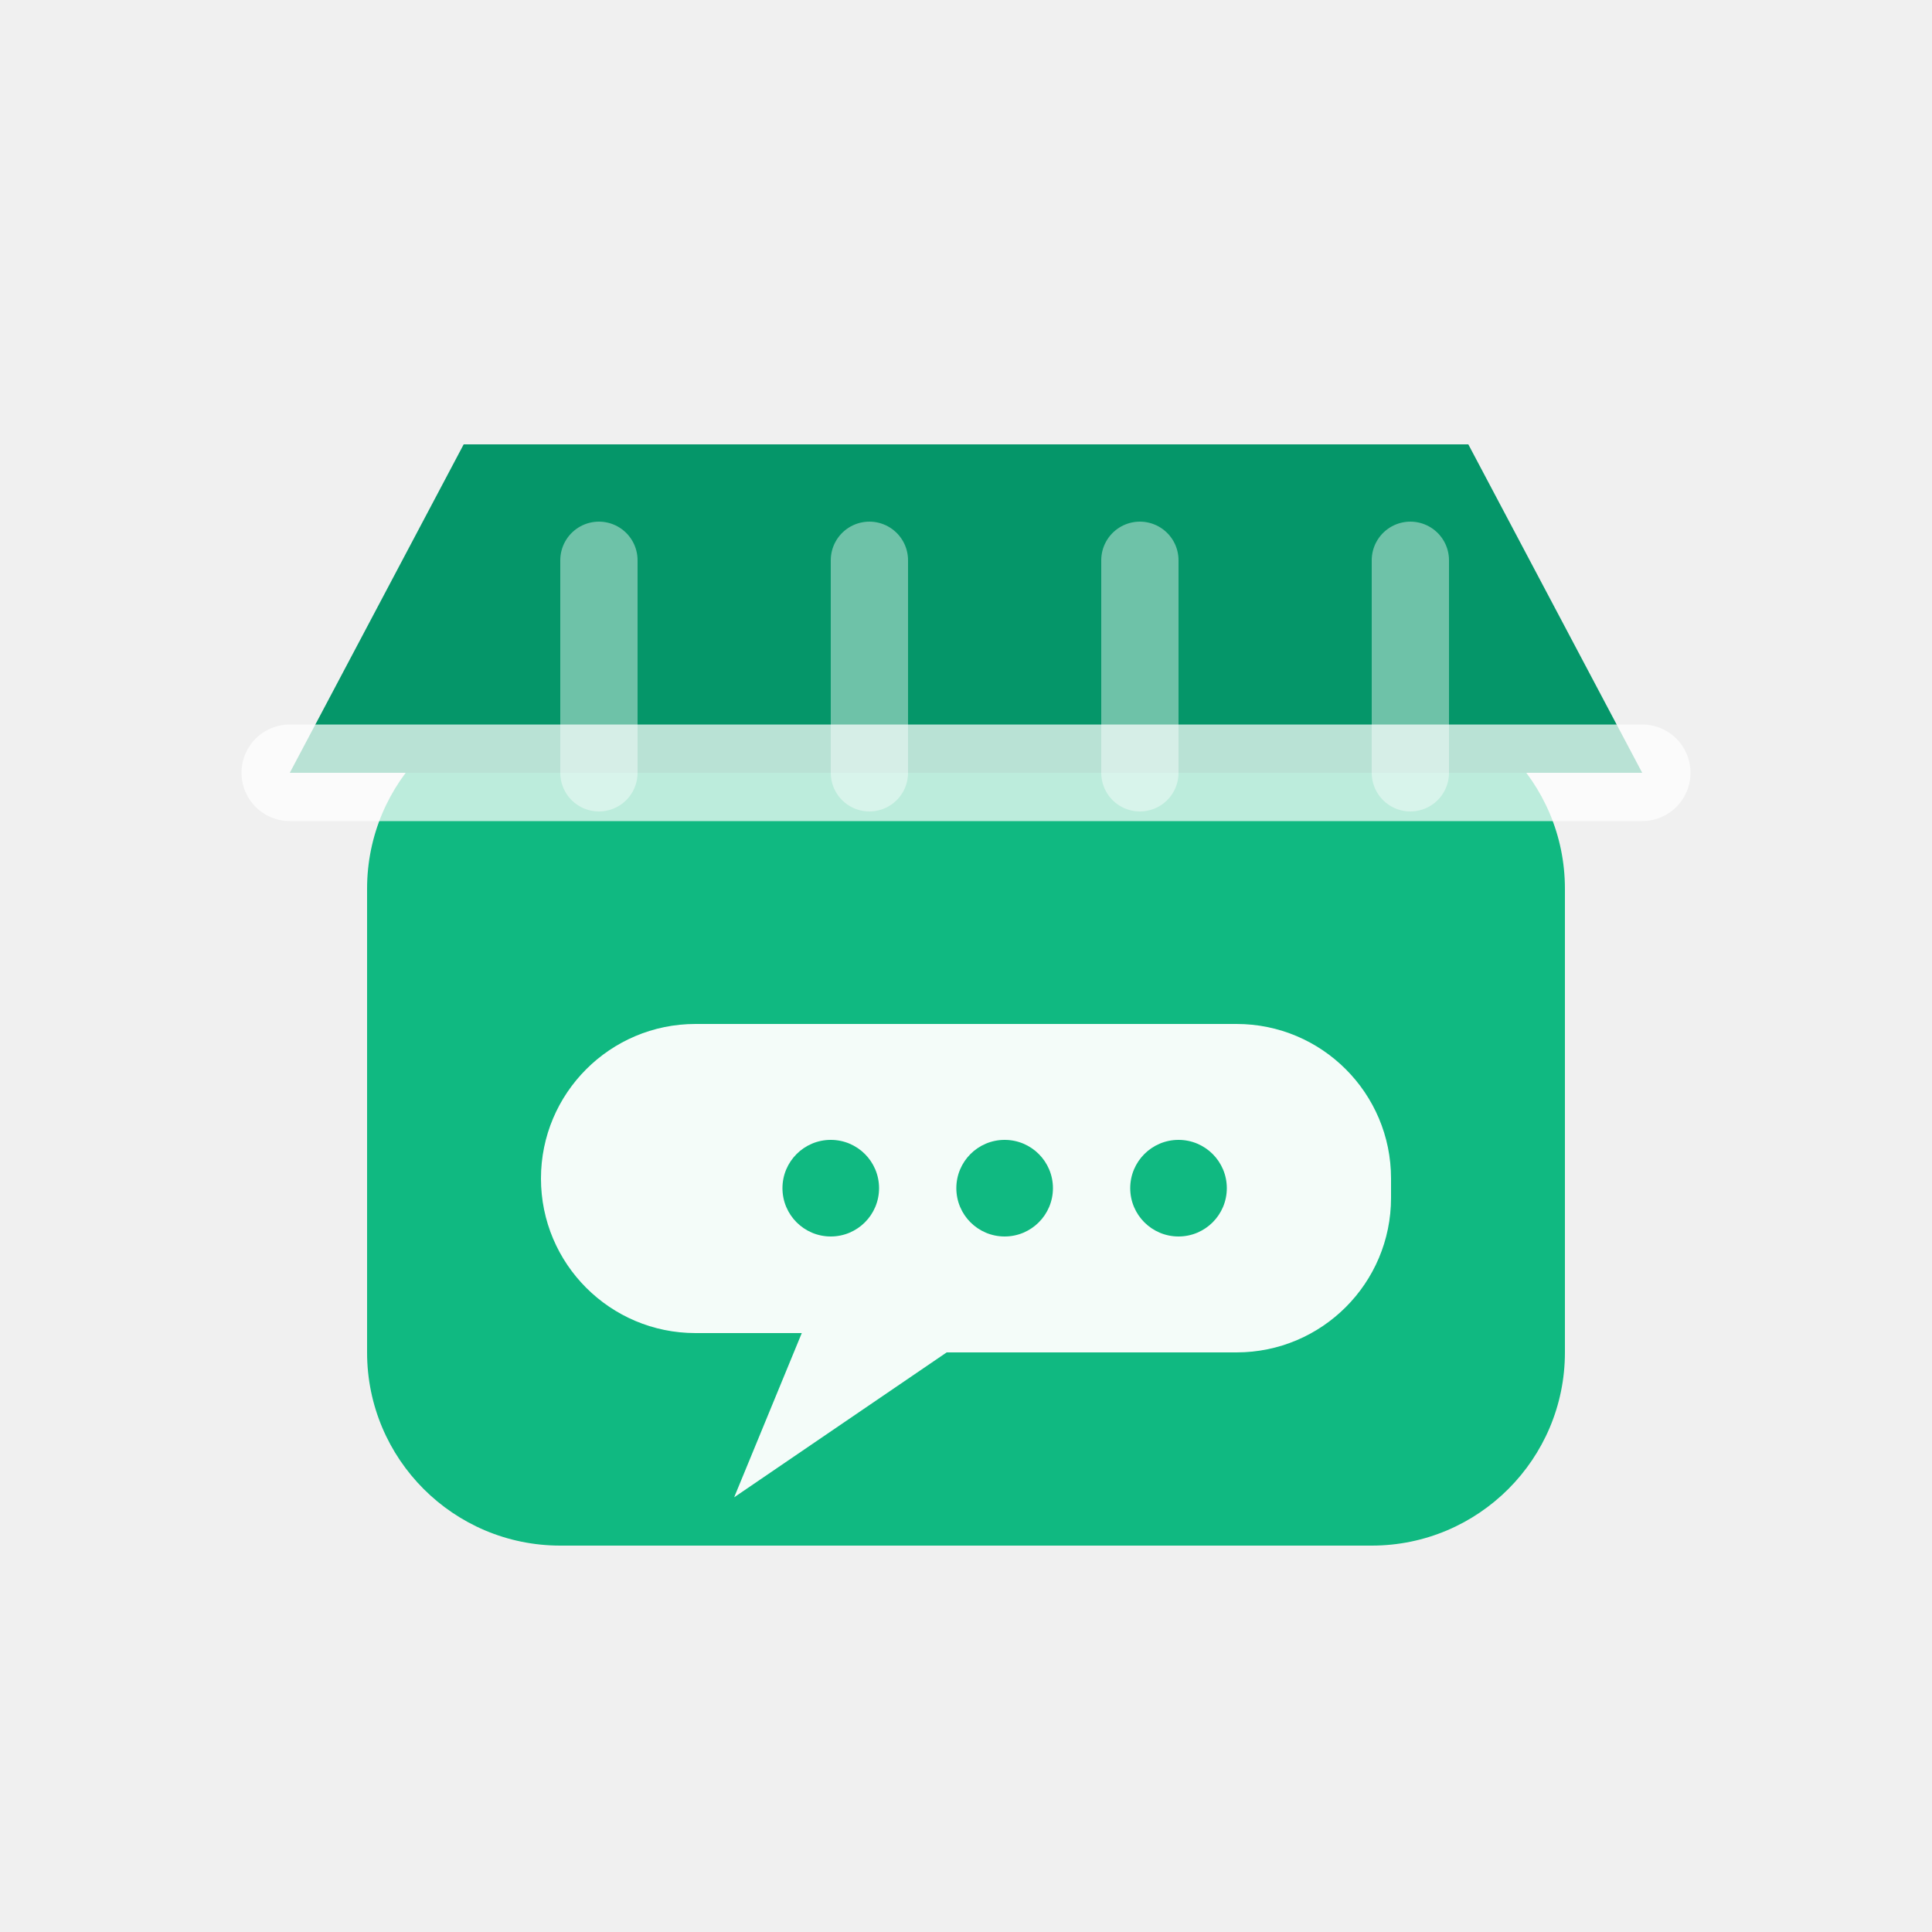
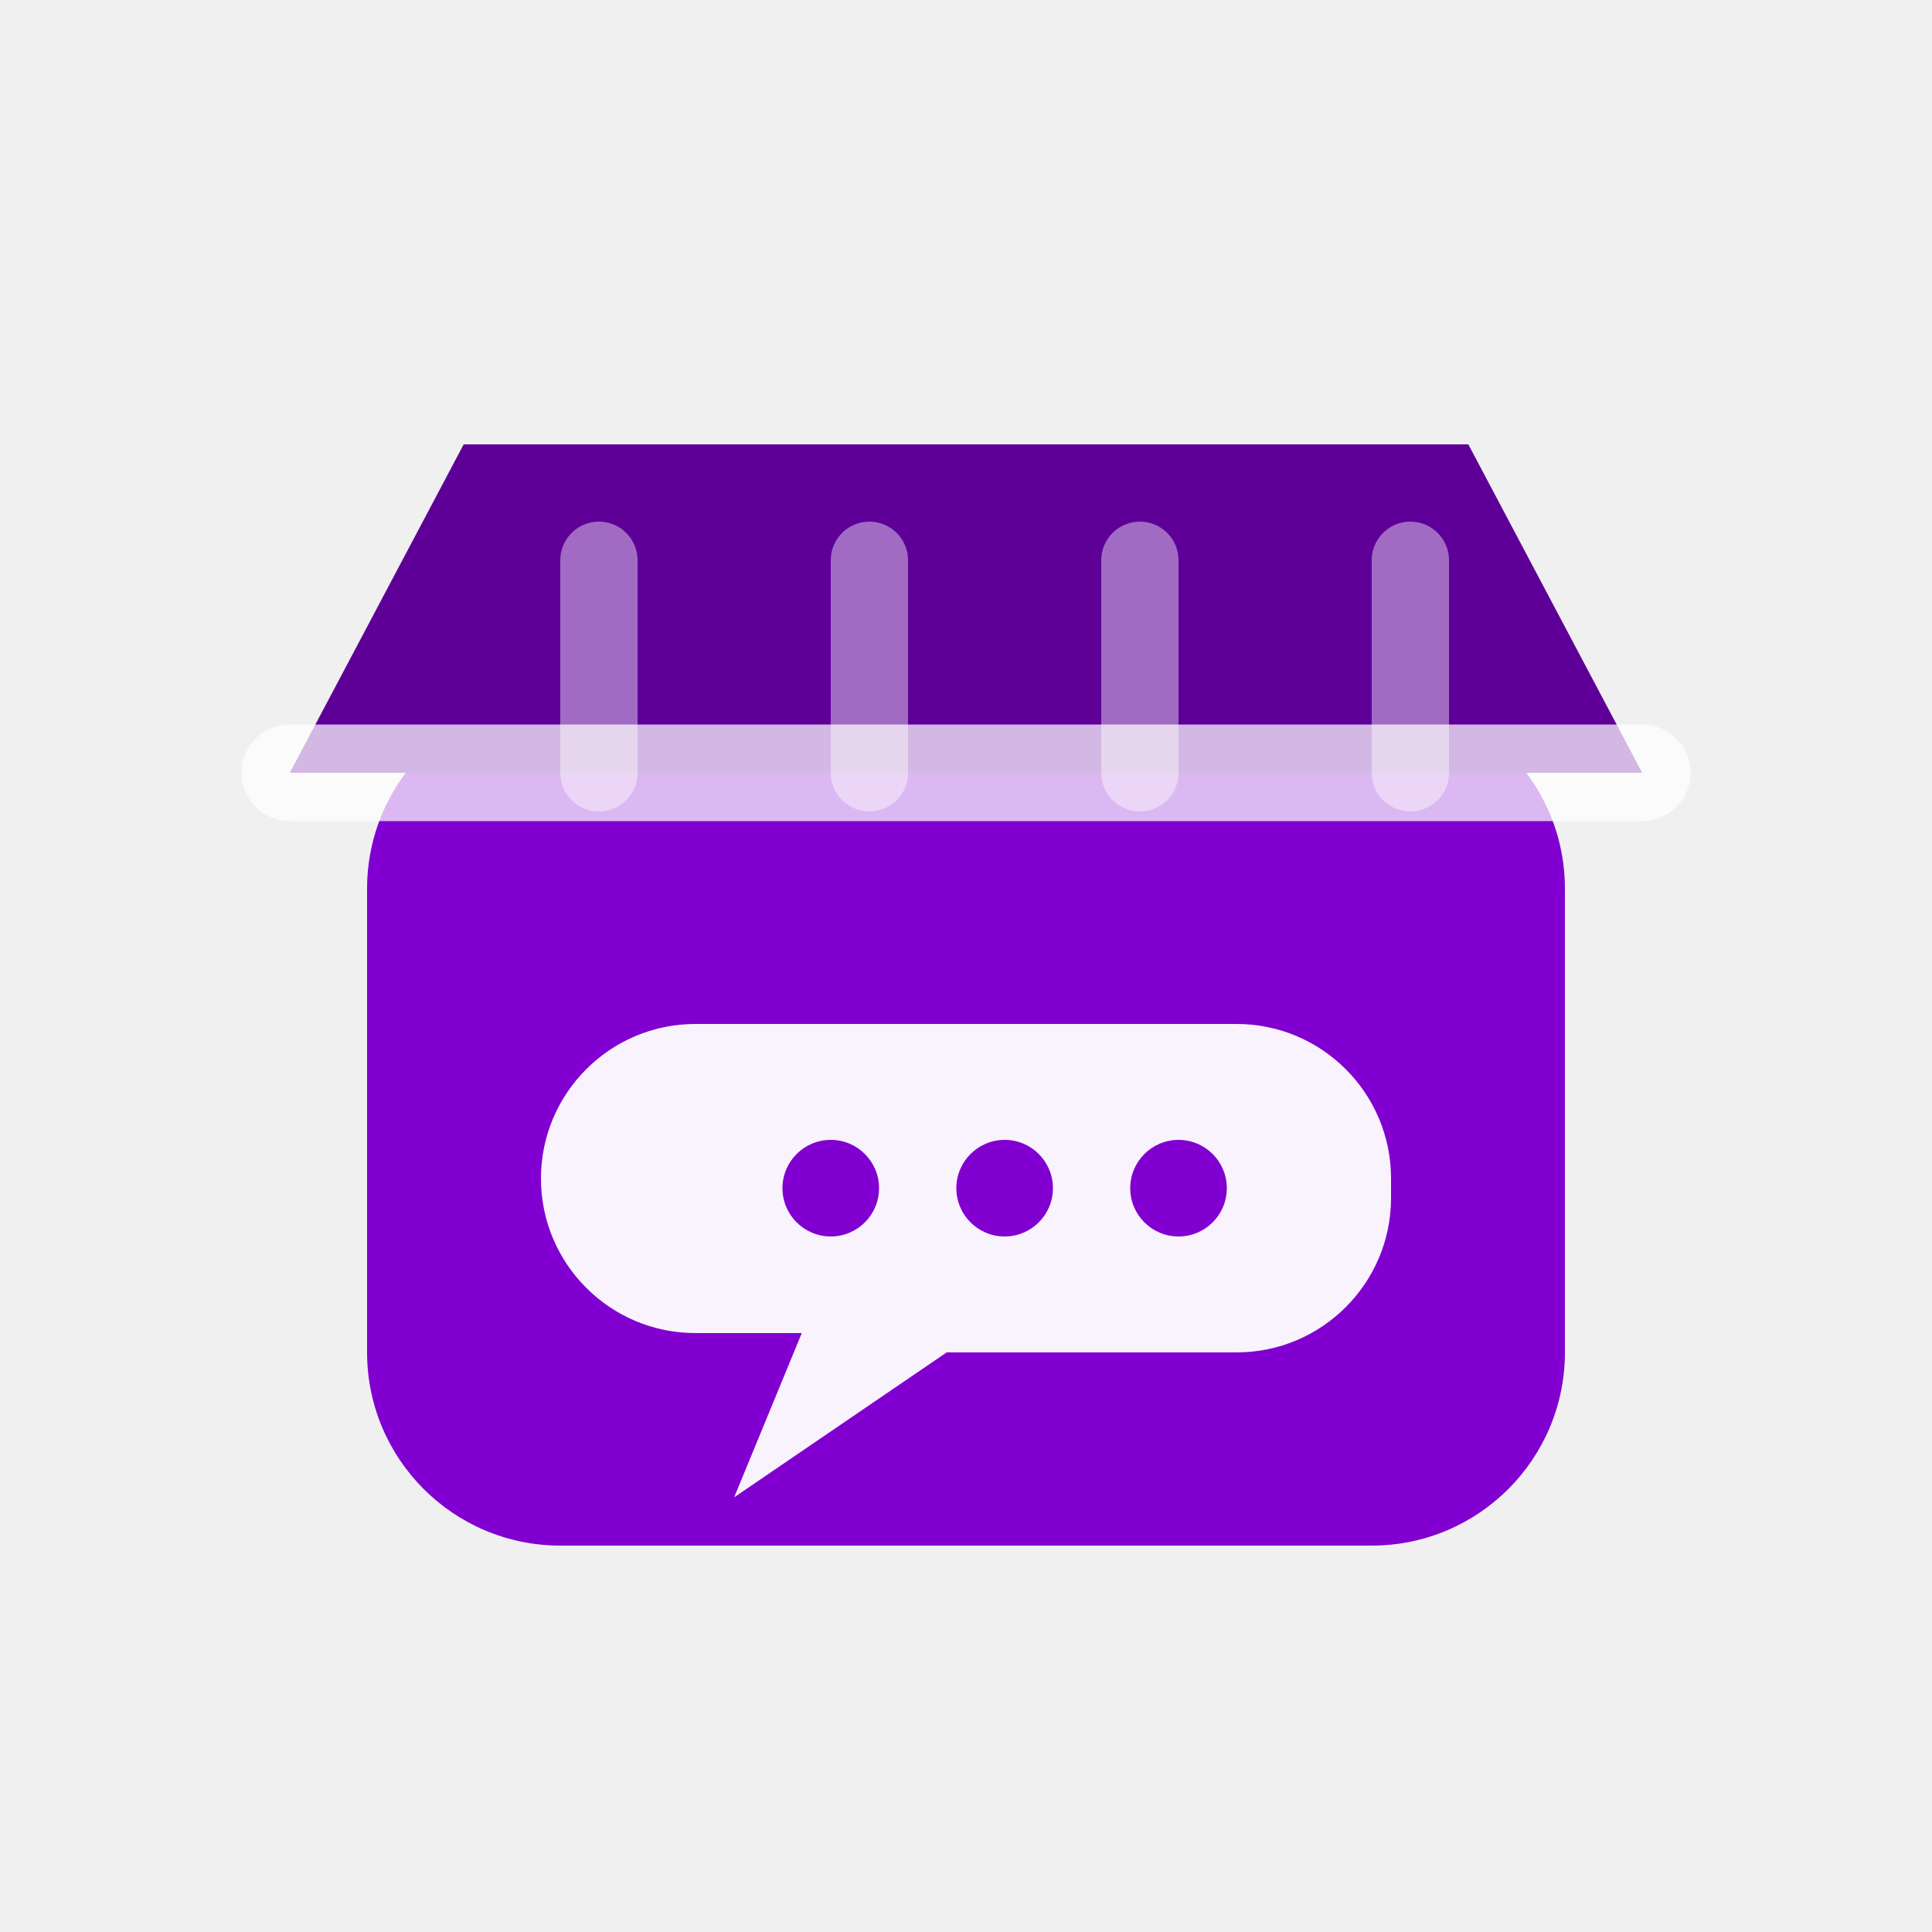
<svg xmlns="http://www.w3.org/2000/svg" viewBox="0 0 200 200" width="100%" height="100%">
-   <rect x="38" y="72" width="124" height="88" rx="20" fill="#10b981" />
-   <path d="M48 46h104l18 34H30l18-34Z" fill="#059669" />
+   <rect x="38" y="72" width="124" height="88" rx="20" fill="#8100D1" />
+   <path d="M48 46h104l18 34H30l18-34Z" fill="#5E0098" />
  <path d="M30 80h140" stroke="#fff" stroke-width="10" stroke-linecap="round" opacity="0.72" />
  <path d="M62 80V58M90 80V58M118 80V58M146 80V58" stroke="#fff" stroke-width="8" stroke-linecap="round" opacity="0.42" />
  <path d="M72 106h56a16 16 0 0 1 16 16v2a16 16 0 0 1-16 16H98l-22 15 7-17H72a16 16 0 0 1-16-16 16 16 0 0 1 16-16Z" fill="#fff" opacity="0.95" />
-   <circle cx="86" cy="123" r="5" fill="#10b981" />
-   <circle cx="104" cy="123" r="5" fill="#10b981" />
-   <circle cx="122" cy="123" r="5" fill="#10b981" />
+   <circle cx="86" cy="123" r="5" fill="#8100D1" />
+   <circle cx="104" cy="123" r="5" fill="#8100D1" />
+   <circle cx="122" cy="123" r="5" fill="#8100D1" />
</svg>
